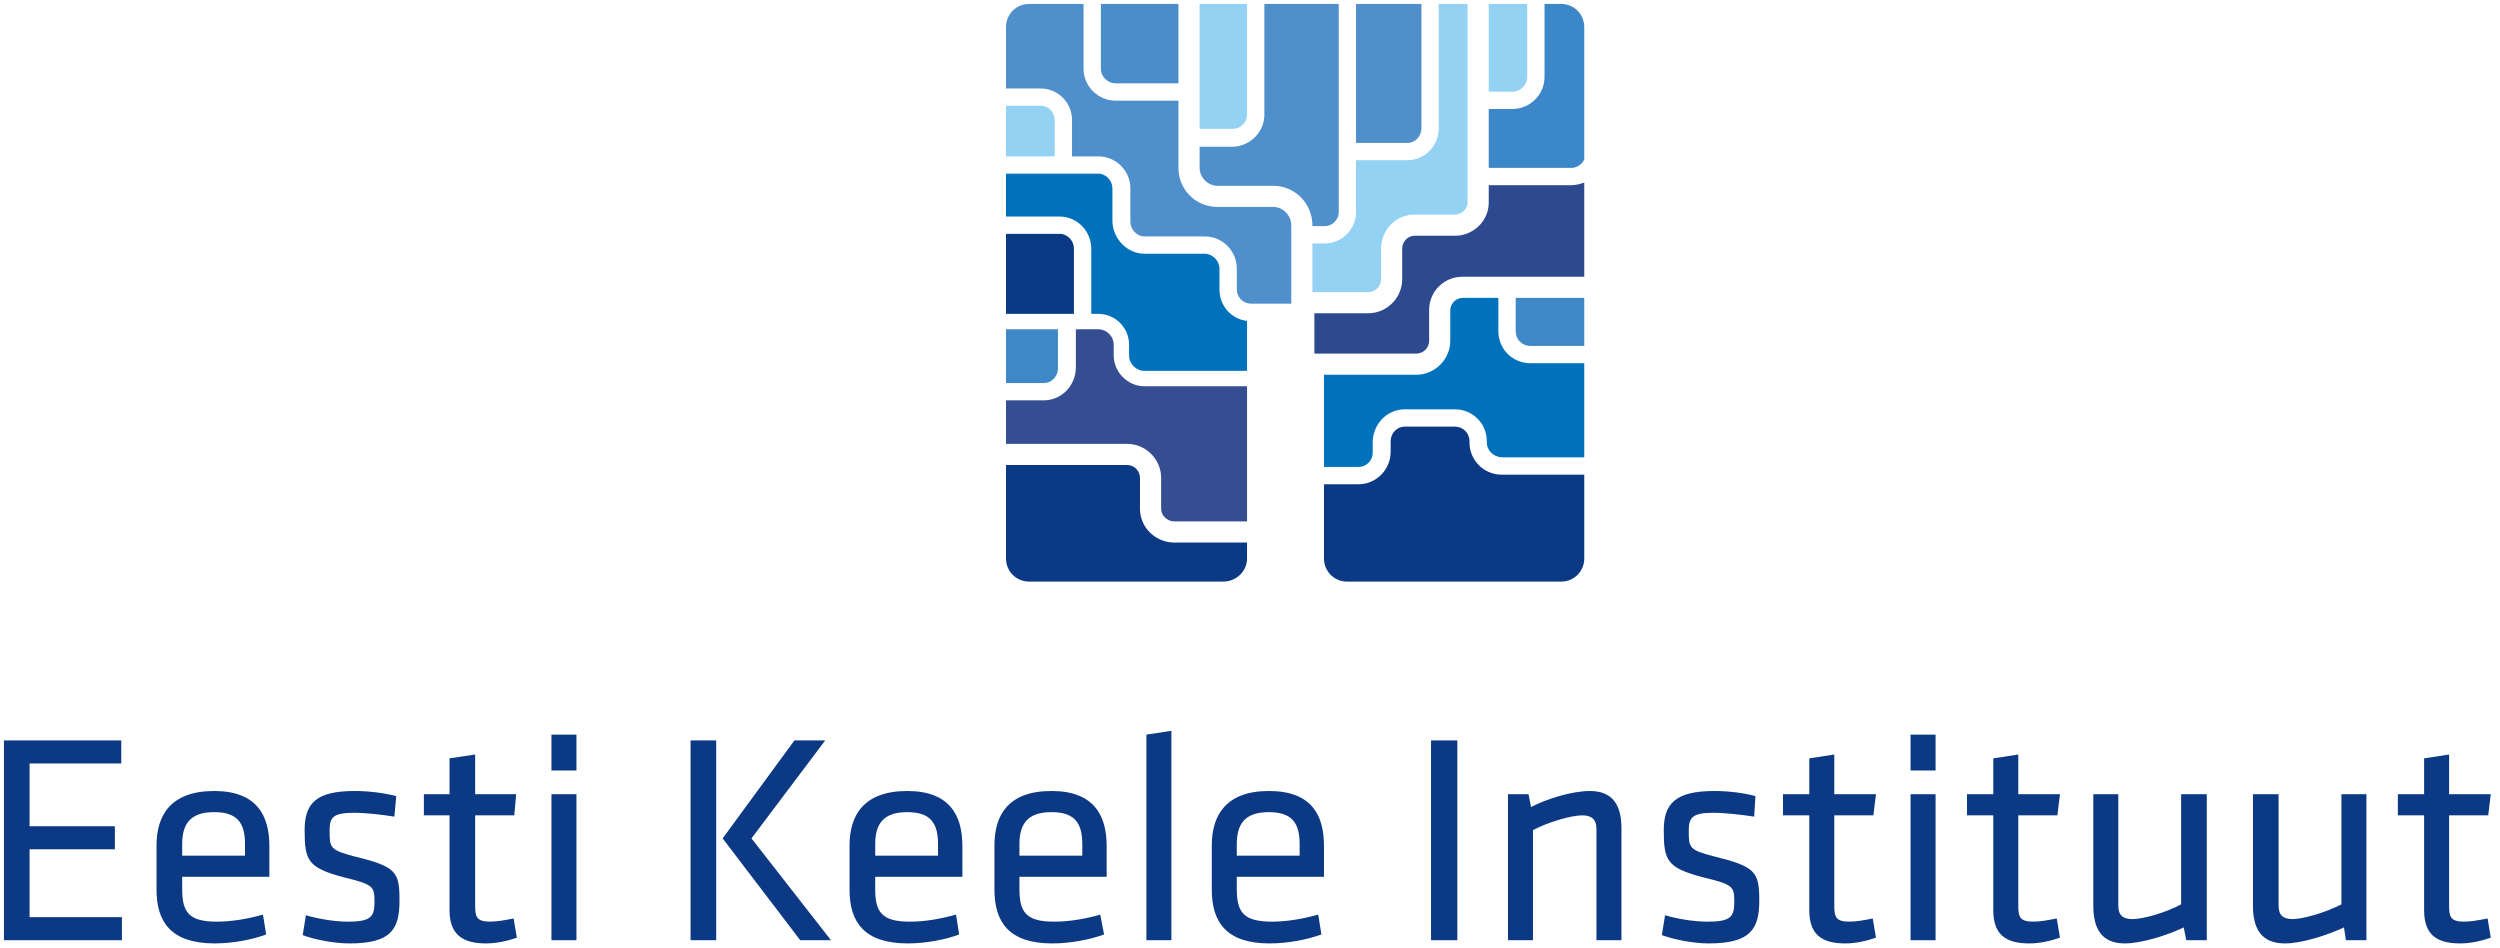
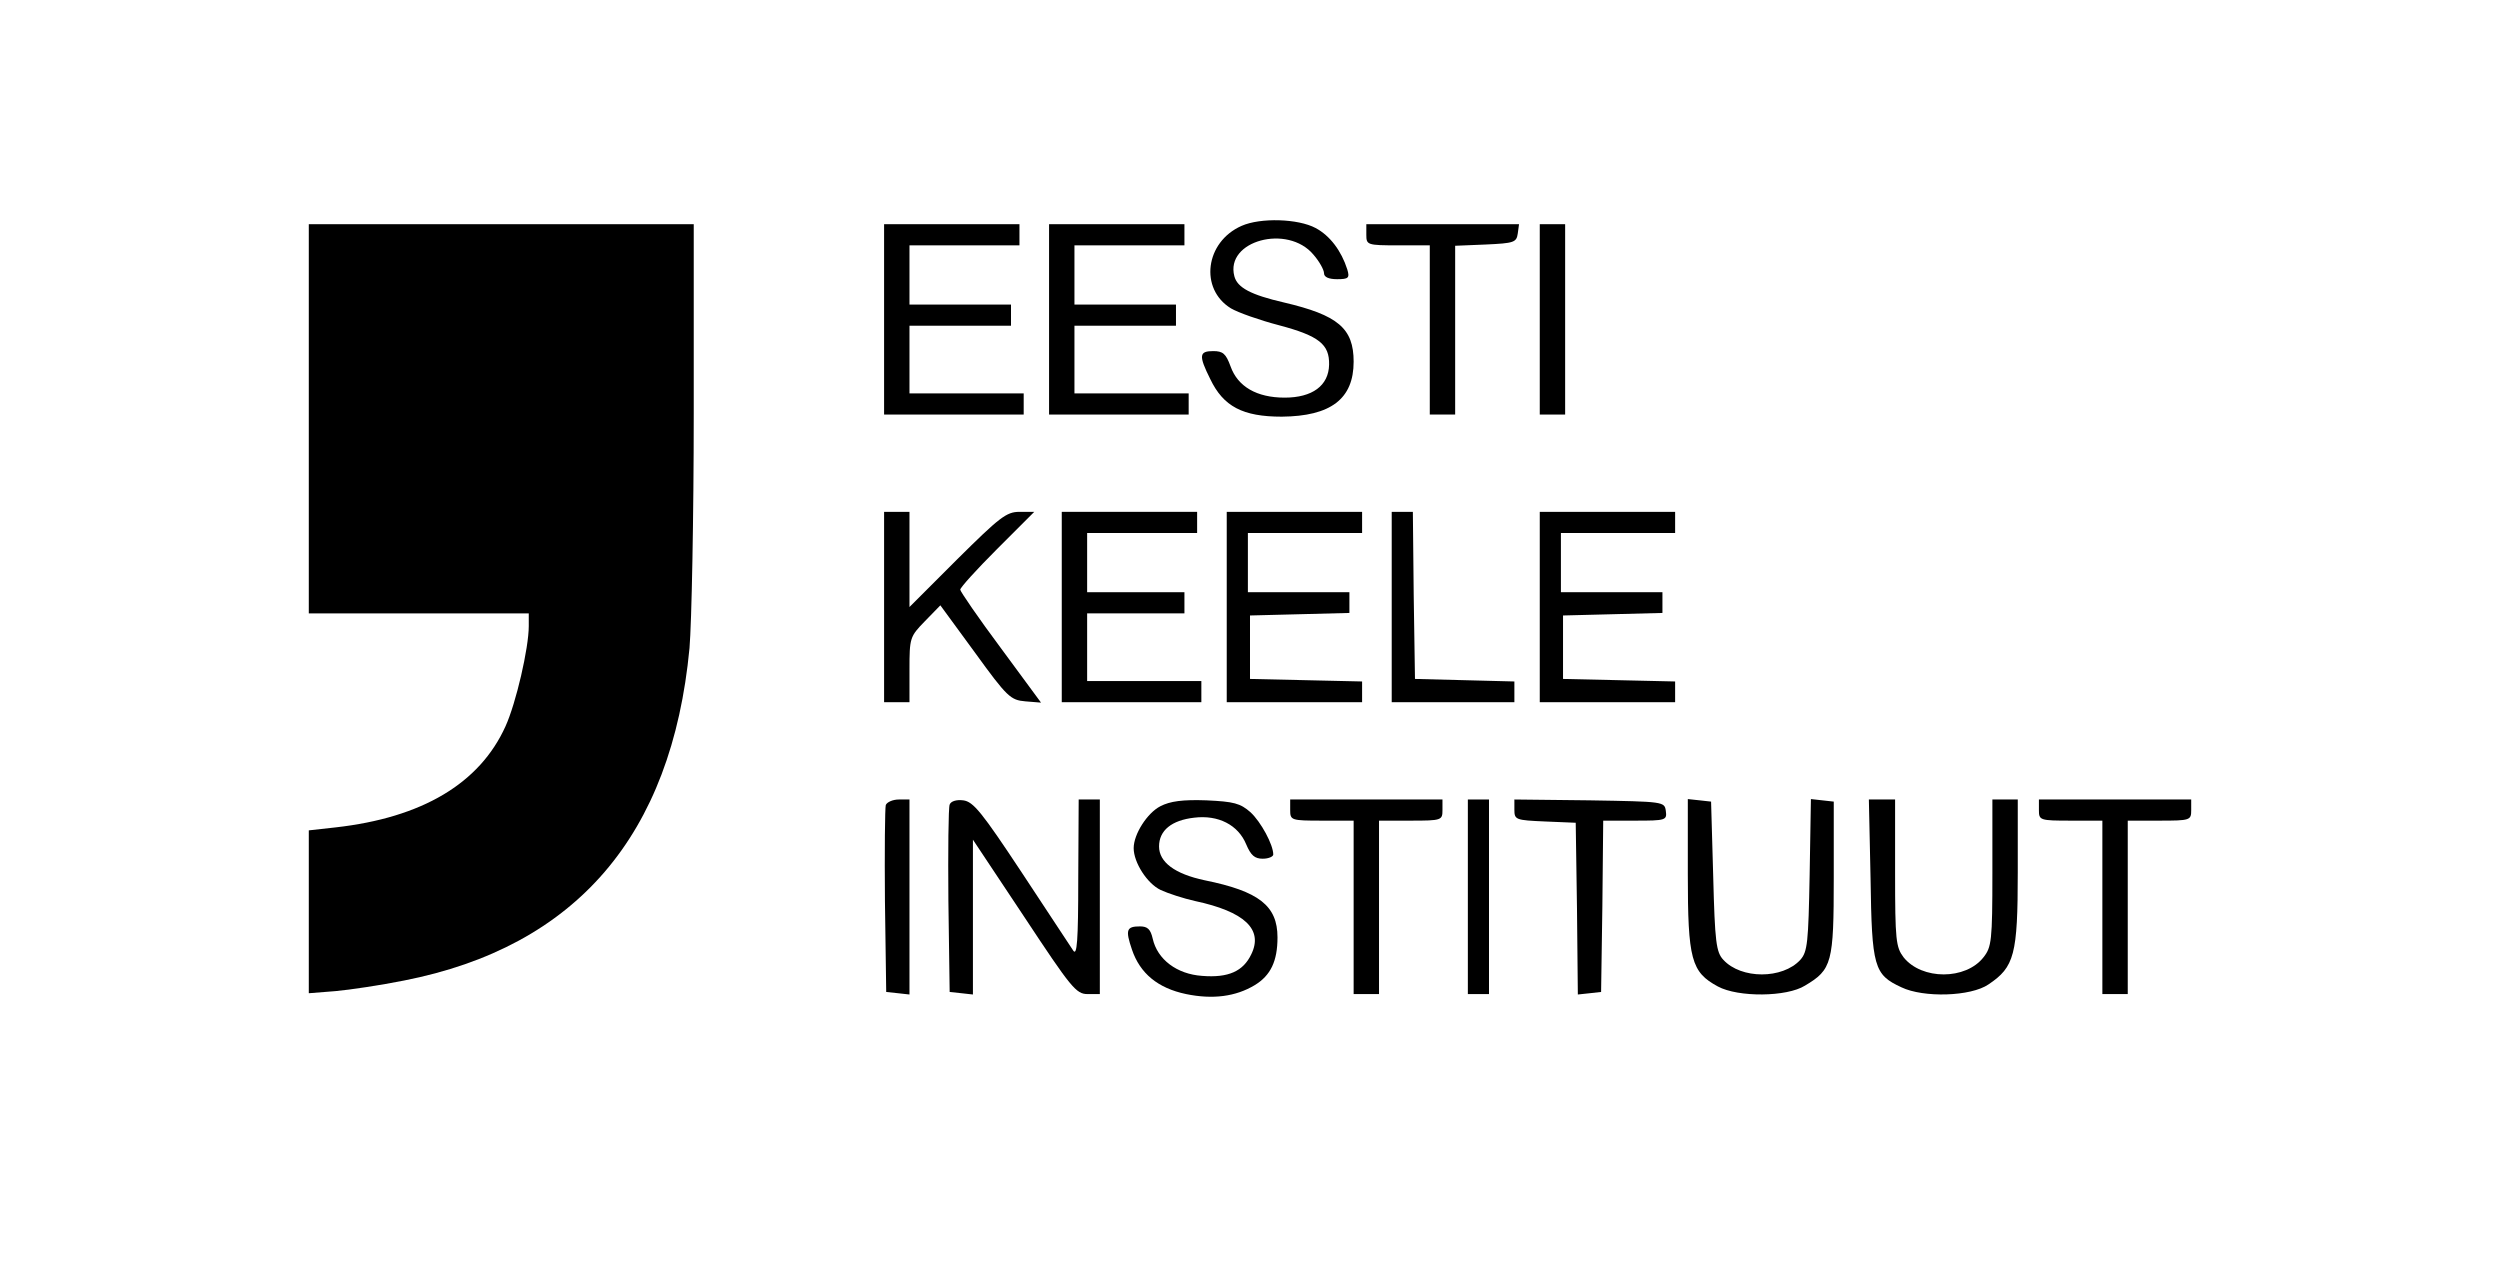
- <svg xmlns="http://www.w3.org/2000/svg" width="95" height="36" viewBox="0 0 95 36" fill="none">
-   <path d="M41.468 9.446V11.928H41.736C42.394 11.928 42.905 12.463 42.905 13.096V13.51C42.905 13.826 43.173 14.094 43.49 14.094H47.388V12.196C46.779 12.123 46.34 11.612 46.34 11.003V10.2C46.34 9.908 46.072 9.641 45.78 9.641H43.49C42.832 9.641 42.296 9.081 42.272 8.424V7.158C42.272 6.866 42.028 6.599 41.736 6.599H38.228V8.229H40.274C40.932 8.229 41.468 8.789 41.468 9.446Z" fill="#0072BC" />
-   <path d="M40.201 13.997V12.512H38.228V14.556H39.665C39.957 14.556 40.201 14.313 40.201 13.997Z" fill="#3E88C8" />
-   <path d="M40.81 9.446C40.81 9.154 40.566 8.886 40.274 8.886H38.228V11.928H40.81V9.446Z" fill="#0C3984" />
-   <path d="M44.123 18.158V19.326C44.123 19.594 44.343 19.788 44.586 19.813H47.388V14.678H43.49C42.856 14.678 42.321 14.143 42.321 13.51V13.096C42.321 12.78 42.053 12.512 41.736 12.512H40.883V13.997C40.859 14.678 40.323 15.213 39.665 15.213H38.228V16.868H42.832C43.539 16.868 44.123 17.452 44.123 18.158Z" fill="#354E91" />
-   <path d="M53.478 6.088H51.529V8.059C51.529 8.716 50.993 9.251 50.336 9.251H49.873V11.101H51.992C52.26 11.101 52.48 10.882 52.48 10.614V9.446C52.48 8.74 53.04 8.156 53.746 8.156H55.281C55.549 8.156 55.768 7.937 55.768 7.694V0.15H54.672V4.871C54.672 5.552 54.136 6.088 53.478 6.088Z" fill="#93D2F3" />
-   <path d="M46.852 4.895C47.144 4.895 47.388 4.652 47.388 4.36V0.15H45.585V4.895H46.852Z" fill="#93D2F3" />
-   <path d="M40.079 4.554C40.079 4.262 39.836 4.019 39.543 4.019H38.228V5.942H40.079V4.554Z" fill="#93D2F3" />
-   <path d="M40.737 4.555V5.942H41.736C42.394 5.942 42.954 6.477 42.954 7.158V8.424C42.954 8.716 43.197 8.984 43.49 8.984H45.78C46.462 8.984 46.998 9.543 46.998 10.2V11.004C46.998 11.296 47.242 11.539 47.534 11.539H49.069V8.57C49.069 8.181 48.752 7.864 48.387 7.864H46.267C45.439 7.864 44.781 7.207 44.781 6.38V3.825H42.394C41.736 3.825 41.175 3.289 41.175 2.608V0.15H39.105C38.617 0.15 38.228 0.539 38.228 1.026V3.362H39.543C40.201 3.362 40.737 3.898 40.737 4.555Z" fill="#4E8FCC" />
-   <path d="M53.478 5.431C53.771 5.431 54.014 5.187 54.014 4.871V0.15H51.529V5.431H53.478Z" fill="#4E8FCC" />
-   <path d="M57.474 4.141H56.572V6.38H59.715C59.91 6.38 60.105 6.258 60.202 6.063V1.026C60.202 0.539 59.812 0.15 59.325 0.15H58.692V2.924C58.692 3.606 58.132 4.141 57.474 4.141Z" fill="#3C87C7" />
-   <path d="M46.852 5.577H45.585V6.38C45.585 6.745 45.902 7.061 46.267 7.061H48.387C49.215 7.061 49.873 7.743 49.873 8.57V8.594H50.336C50.628 8.594 50.872 8.351 50.872 8.059V0.15H48.046V4.36C48.046 5.017 47.51 5.552 46.852 5.577Z" fill="#4E8FCC" />
-   <path d="M56.572 7.037V7.694C56.572 8.4 55.988 8.959 55.281 8.959H53.746C53.503 8.959 53.283 9.178 53.283 9.446V10.614C53.283 11.32 52.699 11.904 51.992 11.904H49.946V13.437H53.819C54.087 13.437 54.307 13.218 54.307 12.95V11.782C54.307 11.076 54.867 10.517 55.573 10.517H60.202V6.939C60.056 6.988 59.886 7.037 59.715 7.037H56.572Z" fill="#2E4A8E" />
-   <path d="M55.841 16.82V16.771C55.841 16.455 55.598 16.211 55.281 16.211H53.381C53.089 16.211 52.845 16.455 52.845 16.771V17.209C52.821 17.866 52.285 18.402 51.627 18.402H50.311V21.224C50.311 21.711 50.701 22.101 51.188 22.101H59.325C59.812 22.101 60.202 21.711 60.202 21.224V18.037H57.059C56.377 18.037 55.841 17.477 55.841 16.82Z" fill="#0C3984" />
-   <path d="M57.596 12.585C57.596 12.902 57.839 13.145 58.156 13.145H60.202V11.32H57.596V12.585Z" fill="#3E88C8" />
-   <path d="M57.474 3.484C57.766 3.484 58.034 3.24 58.034 2.924V0.15H56.572V3.484H57.474Z" fill="#93D2F3" />
-   <path d="M47.388 21.224V20.616H44.586C43.88 20.592 43.319 20.032 43.319 19.326V18.158C43.319 17.89 43.1 17.671 42.832 17.671H38.228V21.224C38.228 21.711 38.617 22.1 39.105 22.1H46.486C46.974 22.1 47.388 21.711 47.388 21.224Z" fill="#0C3984" />
-   <path d="M42.394 3.167H44.781V0.15H41.833V2.608C41.833 2.924 42.101 3.167 42.394 3.167Z" fill="#4B8DCB" />
-   <path d="M56.938 12.585V11.32H55.573C55.33 11.32 55.111 11.539 55.111 11.782V12.95C55.111 13.656 54.526 14.24 53.819 14.24H50.311V17.744H51.627C51.919 17.744 52.163 17.501 52.163 17.209V16.771C52.187 16.09 52.723 15.554 53.381 15.554H55.281C55.963 15.554 56.499 16.09 56.499 16.771V16.82C56.499 17.112 56.743 17.355 57.059 17.379H60.202V13.802H58.156C57.474 13.802 56.938 13.267 56.938 12.585Z" fill="#0072BC" />
-   <path d="M0.15 28.136H4.608V29.012H1.124V31.397H4.365V32.273H1.124V34.852H4.633V35.728H0.15V28.136Z" fill="#0C3984" />
-   <path d="M8.238 35.023C8.798 35.023 9.383 34.925 9.992 34.755L10.114 35.509C9.602 35.704 8.847 35.85 8.165 35.85C6.508 35.85 5.948 35.047 5.948 33.806V32.127C5.948 30.983 6.484 30.058 8.141 30.058C9.773 30.058 10.236 31.007 10.236 32.151V33.319H6.923V33.781C6.923 34.657 7.166 35.023 8.238 35.023ZM6.923 32.516H9.31V32.078C9.31 31.299 9.042 30.861 8.141 30.861C7.239 30.861 6.923 31.299 6.923 32.078V32.516Z" fill="#0C3984" />
-   <path d="M13.281 35.85C12.696 35.85 11.941 35.704 11.503 35.534L11.624 34.779C12.112 34.925 12.745 35.023 13.208 35.023C14.085 35.023 14.231 34.852 14.231 34.268C14.231 33.684 14.182 33.611 13.086 33.343C11.698 32.978 11.576 32.711 11.576 31.543C11.576 30.52 12.014 30.058 13.476 30.058C14.012 30.058 14.597 30.131 15.059 30.253L14.986 31.032C14.524 30.959 13.915 30.886 13.452 30.886C12.623 30.886 12.526 31.08 12.526 31.567C12.526 32.2 12.526 32.297 13.452 32.54C15.059 32.93 15.181 33.124 15.181 34.219C15.181 35.315 14.865 35.85 13.281 35.85Z" fill="#0C3984" />
-   <path d="M19.64 35.631C19.299 35.752 18.884 35.85 18.47 35.85C17.544 35.85 17.082 35.485 17.082 34.584V30.983H16.107V30.18H17.082V28.817L18.056 28.671V30.18H19.615L19.542 30.983H18.056V34.414C18.056 34.828 18.105 35.022 18.616 35.022C18.884 35.022 19.152 34.974 19.518 34.901L19.64 35.631Z" fill="#0C3984" />
-   <path d="M21.905 29.279H20.955V27.916H21.905V29.279ZM21.905 35.728H20.955V30.18H21.905V35.728Z" fill="#0C3984" />
-   <path d="M27.216 35.728H26.242V28.136H27.216V35.728ZM28.556 31.859L31.577 35.728H30.408L27.46 31.859L30.188 28.136H31.358L28.556 31.859Z" fill="#0C3984" />
-   <path d="M34.573 35.023C35.134 35.023 35.718 34.925 36.328 34.755L36.449 35.509C35.938 35.704 35.182 35.85 34.5 35.85C32.844 35.85 32.283 35.047 32.283 33.806V32.127C32.283 30.983 32.819 30.058 34.476 30.058C36.108 30.058 36.571 31.007 36.571 32.151V33.319H33.258V33.781C33.258 34.657 33.502 35.023 34.573 35.023ZM33.258 32.516H35.645V32.078C35.645 31.299 35.377 30.861 34.476 30.861C33.575 30.861 33.258 31.299 33.258 32.078V32.516Z" fill="#0C3984" />
-   <path d="M40.055 35.023C40.615 35.023 41.224 34.925 41.809 34.755L41.955 35.509C41.419 35.704 40.688 35.85 39.982 35.85C38.349 35.85 37.789 35.047 37.789 33.806V32.127C37.789 30.983 38.301 30.058 39.957 30.058C41.59 30.058 42.053 31.007 42.053 32.151V33.319H38.739V33.781C38.739 34.657 38.983 35.023 40.055 35.023ZM38.739 32.516H41.127V32.078C41.127 31.299 40.859 30.861 39.957 30.861C39.056 30.861 38.739 31.299 38.739 32.078V32.516Z" fill="#0C3984" />
-   <path d="M43.563 35.728V27.916L44.513 27.77V35.728H43.563Z" fill="#0C3984" />
-   <path d="M48.338 35.023C48.874 35.023 49.483 34.925 50.092 34.755L50.214 35.509C49.678 35.704 48.947 35.85 48.24 35.85C46.608 35.85 46.048 35.047 46.048 33.806V32.127C46.048 30.983 46.584 30.058 48.216 30.058C49.873 30.058 50.311 31.007 50.311 32.151V33.319H46.998V33.781C46.998 34.657 47.242 35.023 48.338 35.023ZM46.998 32.516H49.386V32.078C49.386 31.299 49.117 30.861 48.216 30.861C47.315 30.861 46.998 31.299 46.998 32.078V32.516Z" fill="#0C3984" />
-   <path d="M54.38 35.728H55.379V28.136H54.38V35.728Z" fill="#0C3984" />
-   <path d="M60.665 35.728V31.494C60.665 31.129 60.47 30.983 60.129 30.983C59.715 30.983 58.862 31.226 58.253 31.543V35.728H57.303V30.18H58.083L58.18 30.666C58.789 30.35 59.739 30.058 60.422 30.058C61.298 30.058 61.615 30.618 61.615 31.47V35.728H60.665Z" fill="#0C3984" />
-   <path d="M64.928 35.85C64.344 35.85 63.613 35.704 63.15 35.534L63.272 34.779C63.759 34.925 64.392 35.023 64.88 35.023C65.757 35.023 65.903 34.852 65.903 34.268C65.903 33.684 65.854 33.611 64.734 33.343C63.345 32.978 63.223 32.711 63.223 31.543C63.223 30.52 63.686 30.058 65.148 30.058C65.684 30.058 66.268 30.131 66.707 30.253L66.658 31.032C66.171 30.959 65.562 30.886 65.099 30.886C64.295 30.886 64.173 31.08 64.173 31.567C64.173 32.2 64.173 32.297 65.123 32.54C66.707 32.93 66.853 33.124 66.853 34.219C66.853 35.315 66.512 35.85 64.928 35.85Z" fill="#0C3984" />
-   <path d="M71.287 35.631C70.946 35.752 70.532 35.85 70.118 35.85C69.192 35.85 68.753 35.485 68.753 34.584V30.983H67.754V30.18H68.753V28.817L69.703 28.671V30.18H71.287L71.189 30.983H69.703V34.414C69.703 34.828 69.752 35.022 70.264 35.022C70.532 35.022 70.824 34.974 71.165 34.901L71.287 35.631Z" fill="#0C3984" />
-   <path d="M73.552 29.279H72.602V27.916H73.552V29.279ZM73.552 35.728H72.602V30.18H73.552V35.728Z" fill="#0C3984" />
-   <path d="M78.279 35.631C77.938 35.752 77.524 35.85 77.109 35.85C76.184 35.85 75.745 35.485 75.745 34.584V30.983H74.746V30.18H75.745V28.817L76.695 28.671V30.18H78.279L78.181 30.983H76.695V34.414C76.695 34.828 76.744 35.022 77.256 35.022C77.524 35.022 77.791 34.974 78.157 34.901L78.279 35.631Z" fill="#0C3984" />
-   <path d="M80.496 30.18V34.414C80.496 34.779 80.666 34.925 81.032 34.925C81.446 34.925 82.299 34.682 82.883 34.365V30.18H83.858V35.728H83.078L82.981 35.242C82.371 35.533 81.397 35.85 80.739 35.85C79.862 35.85 79.546 35.29 79.546 34.414V30.18H80.496Z" fill="#0C3984" />
-   <path d="M86.586 30.18V34.414C86.586 34.779 86.757 34.925 87.122 34.925C87.512 34.925 88.365 34.682 88.974 34.365V30.18H89.924V35.728H89.144L89.071 35.242C88.438 35.533 87.488 35.85 86.83 35.85C85.928 35.85 85.612 35.29 85.612 34.414V30.18H86.586Z" fill="#0C3984" />
-   <path d="M94.65 35.631C94.309 35.752 93.895 35.85 93.481 35.85C92.555 35.85 92.116 35.485 92.116 34.584V30.983H91.118V30.18H92.116V28.817L93.066 28.671V30.18H94.65L94.552 30.983H93.066V34.414C93.066 34.828 93.115 35.022 93.627 35.022C93.895 35.022 94.163 34.974 94.528 34.901L94.65 35.631Z" fill="#0C3984" />
+ <svg xmlns="http://www.w3.org/2000/svg" version="1.0" width="591pt" height="298pt" viewBox="0 0 591 298" preserveAspectRatio="xMidYMid meet">
+   <g transform="translate(0,298) scale(0.1,-0.1)" fill="#000000" stroke="none">
+     <path d="M2935 2446 c-86 -38 -100 -149 -25 -195 17 -10 68 -28 114 -40 94 -25 119 -45 118 -93 -1 -50 -40 -78 -105 -78 -66 0 -111 26 -128 74 -11 30 -18 36 -41 36 -33 0 -35 -10 -7 -66 31 -65 77 -89 169 -89 116 1 170 42 170 130 0 79 -37 110 -165 140 -78 18 -110 35 -117 62 -22 84 126 124 187 51 14 -16 25 -36 25 -44 0 -9 11 -14 31 -14 27 0 30 3 24 23 -14 44 -41 80 -75 98 -41 22 -130 25 -175 5z" />
+     <path d="M730 1990 l0 -460 260 0 260 0 0 -30 c0 -52 -30 -182 -55 -237 -61 -135 -197 -216 -402 -239 l-63 -7 0 -192 0 -193 63 5 c34 3 107 14 162 25 407 80 633 343 675 786 5 59 10 308 10 555 l0 447 -455 0 -455 0 0 -460z" />
+     <path d="M2090 2225 l0 -225 165 0 165 0 0 25 0 25 -135 0 -135 0 0 80 0 80 120 0 120 0 0 25 0 25 -120 0 -120 0 0 70 0 70 130 0 130 0 0 25 0 25 -160 0 -160 0 0 -225z" />
+     <path d="M2480 2225 l0 -225 165 0 165 0 0 25 0 25 -135 0 -135 0 0 80 0 80 120 0 120 0 0 25 0 25 -120 0 -120 0 0 70 0 70 130 0 130 0 0 25 0 25 -160 0 -160 0 0 -225z" />
+     <path d="M3230 2425 c0 -24 2 -25 75 -25 l75 0 0 -200 0 -200 30 0 30 0 0 200 0 199 73 3 c66 3 72 5 75 26 l3 22 -180 0 -181 0 0 -25z" />
+     <path d="M3640 2225 l0 -225 30 0 30 0 0 225 0 225 -30 0 -30 0 0 -225z" />
+     <path d="M2090 1545 l0 -225 30 0 30 0 0 77 c0 75 1 78 36 114 l37 38 82 -112 c76 -105 84 -112 119 -115 l37 -3 -95 129 c-53 71 -96 134 -96 138 0 5 39 48 87 96 l88 88 -35 0 c-31 0 -47 -13 -147 -112 l-113 -113 0 113 0 112 -30 0 -30 0 0 -225z" />
+     <path d="M2510 1545 l0 -225 165 0 165 0 0 25 0 25 -135 0 -135 0 0 80 0 80 115 0 115 0 0 25 0 25 -115 0 -115 0 0 70 0 70 130 0 130 0 0 25 0 25 -160 0 -160 0 0 -225z" />
+     <path d="M2900 1545 l0 -225 160 0 160 0 0 25 0 24 -132 3 -133 3 0 75 0 75 118 3 117 3 0 24 0 25 -120 0 -120 0 0 70 0 70 135 0 135 0 0 25 0 25 -160 0 -160 0 0 -225z" />
+     <path d="M3290 1545 l0 -225 145 0 145 0 0 25 0 24 -117 3 -118 3 -3 198 -2 197 -25 0 -25 0 0 -225z" />
+     <path d="M3640 1545 l0 -225 160 0 160 0 0 25 0 24 -132 3 -133 3 0 75 0 75 118 3 117 3 0 24 0 25 -120 0 -120 0 0 70 0 70 135 0 135 0 0 25 0 25 -160 0 -160 0 0 -225z" />
+     <path d="M2094 1077 c-2 -7 -3 -109 -2 -227 l3 -215 28 -3 27 -3 0 230 0 231 -25 0 c-14 0 -28 -6 -31 -13z" />
+     <path d="M2245 1078 c-3 -7 -4 -110 -3 -228 l3 -215 28 -3 27 -3 0 183 0 183 121 -182 c111 -168 123 -183 150 -183 l29 0 0 230 0 230 -25 0 -25 0 -1 -187 c0 -149 -3 -184 -12 -170 -7 10 -61 93 -122 185 -94 142 -114 167 -138 170 -16 2 -29 -2 -32 -10z" />
+     <path d="M2743 1074 c-31 -16 -63 -66 -63 -99 0 -34 32 -84 64 -99 17 -8 54 -20 81 -26 117 -25 162 -67 133 -126 -19 -40 -54 -56 -116 -51 -60 4 -106 39 -117 88 -5 22 -12 29 -30 29 -32 0 -35 -8 -19 -55 19 -56 61 -91 128 -105 63 -13 117 -6 162 21 38 23 54 57 54 113 0 75 -44 109 -172 135 -71 15 -108 43 -108 80 0 38 30 62 83 68 57 7 104 -17 123 -63 11 -26 20 -34 39 -34 14 0 25 5 25 10 0 23 -29 77 -54 100 -24 21 -39 25 -104 28 -56 2 -86 -2 -109 -14z" />
+     <path d="M3050 1065 c0 -24 2 -25 75 -25 l75 0 0 -205 0 -205 30 0 30 0 0 205 0 205 75 0 c73 0 75 1 75 25 l0 25 -180 0 -180 0 0 -25z" />
+     <path d="M3470 860 l0 -230 25 0 25 0 0 230 0 230 -25 0 -25 0 0 -230z" />
+     <path d="M3580 1066 c0 -24 3 -25 73 -28 l72 -3 3 -203 2 -203 28 3 27 3 3 203 2 202 76 0 c72 0 75 1 72 23 -3 22 -5 22 -180 25 l-178 2 0 -24z" />
+     <path d="M3990 913 c0 -201 8 -231 71 -265 48 -26 163 -25 206 2 64 38 68 54 68 255 l0 180 -27 3 -27 3 -3 -179 c-3 -160 -5 -182 -22 -201 -42 -46 -140 -46 -182 0 -17 18 -20 42 -24 198 l-5 176 -27 3 -28 3 0 -178z" />
+     <path d="M4422 903 c3 -209 8 -227 73 -257 52 -25 164 -22 206 7 61 41 69 70 69 265 l0 172 -30 0 -30 0 0 -174 c0 -160 -2 -175 -21 -199 -42 -54 -146 -54 -189 0 -18 24 -20 40 -20 199 l0 174 -31 0 -31 0 4 -187z" />
+     <path d="M4820 1065 c0 -24 2 -25 75 -25 l75 0 0 -205 0 -205 30 0 30 0 0 205 0 205 75 0 c73 0 75 1 75 25 l0 25 -180 0 -180 0 0 -25z" />
+   </g>
</svg>
